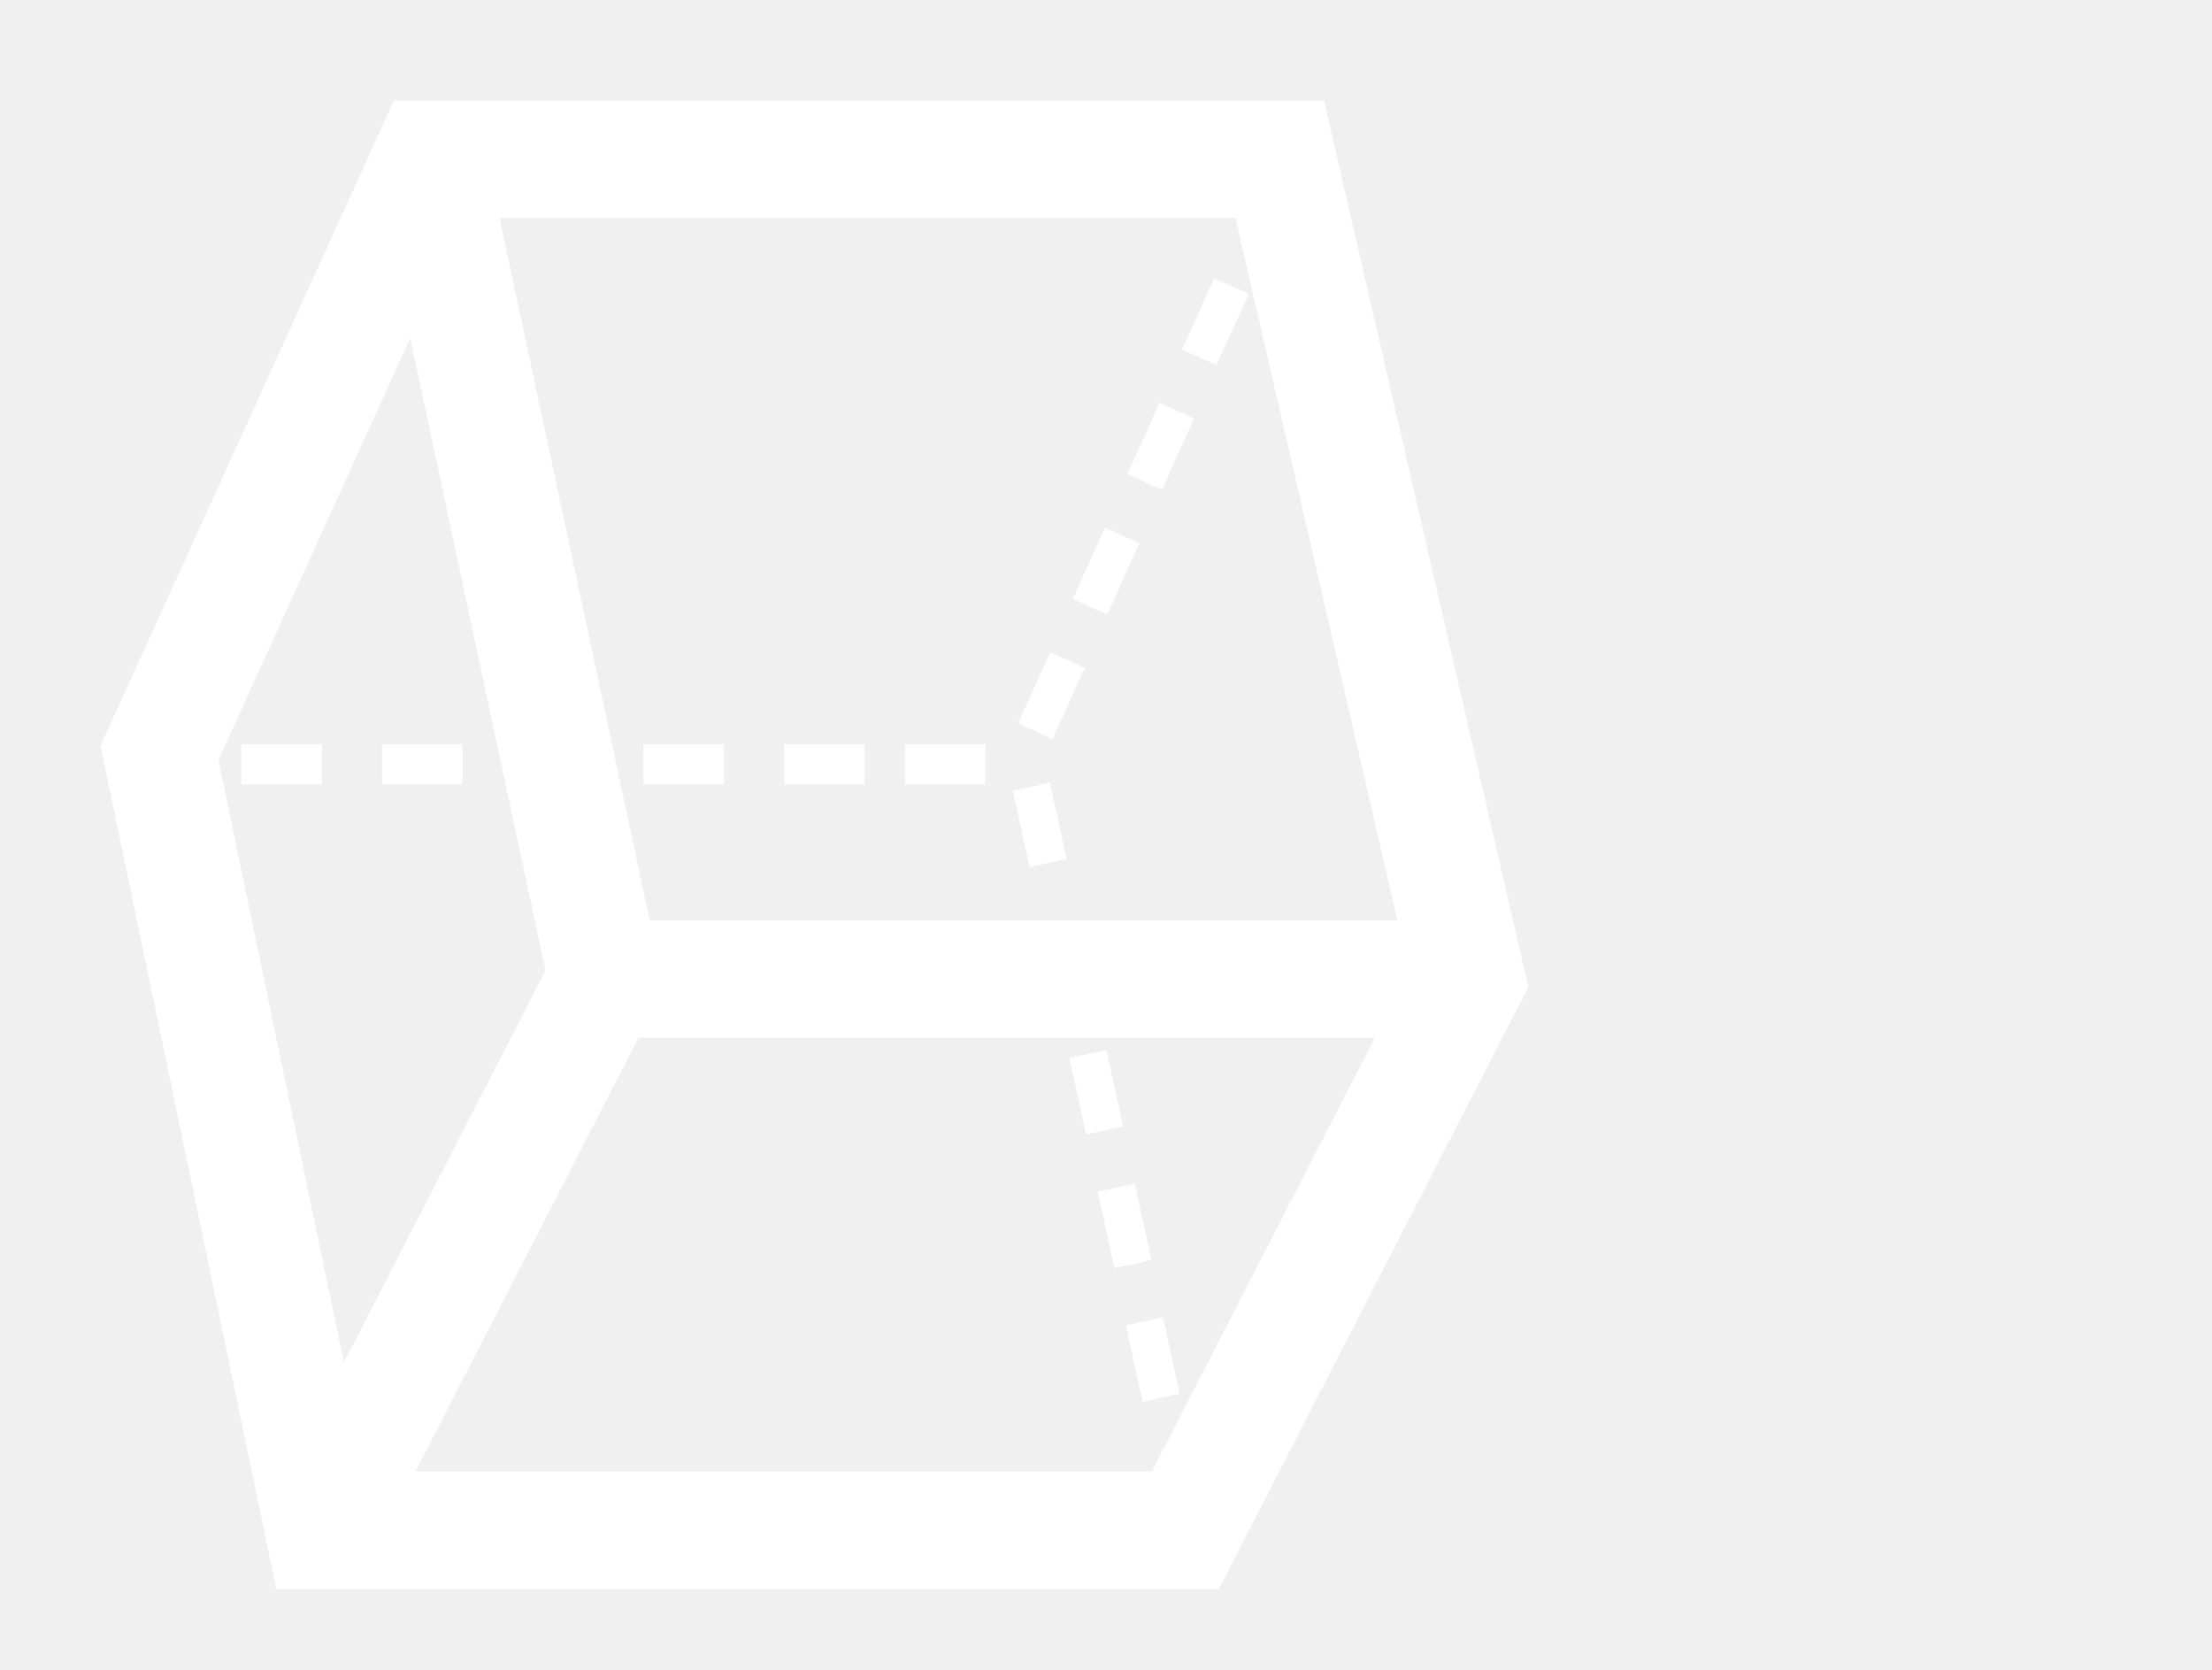
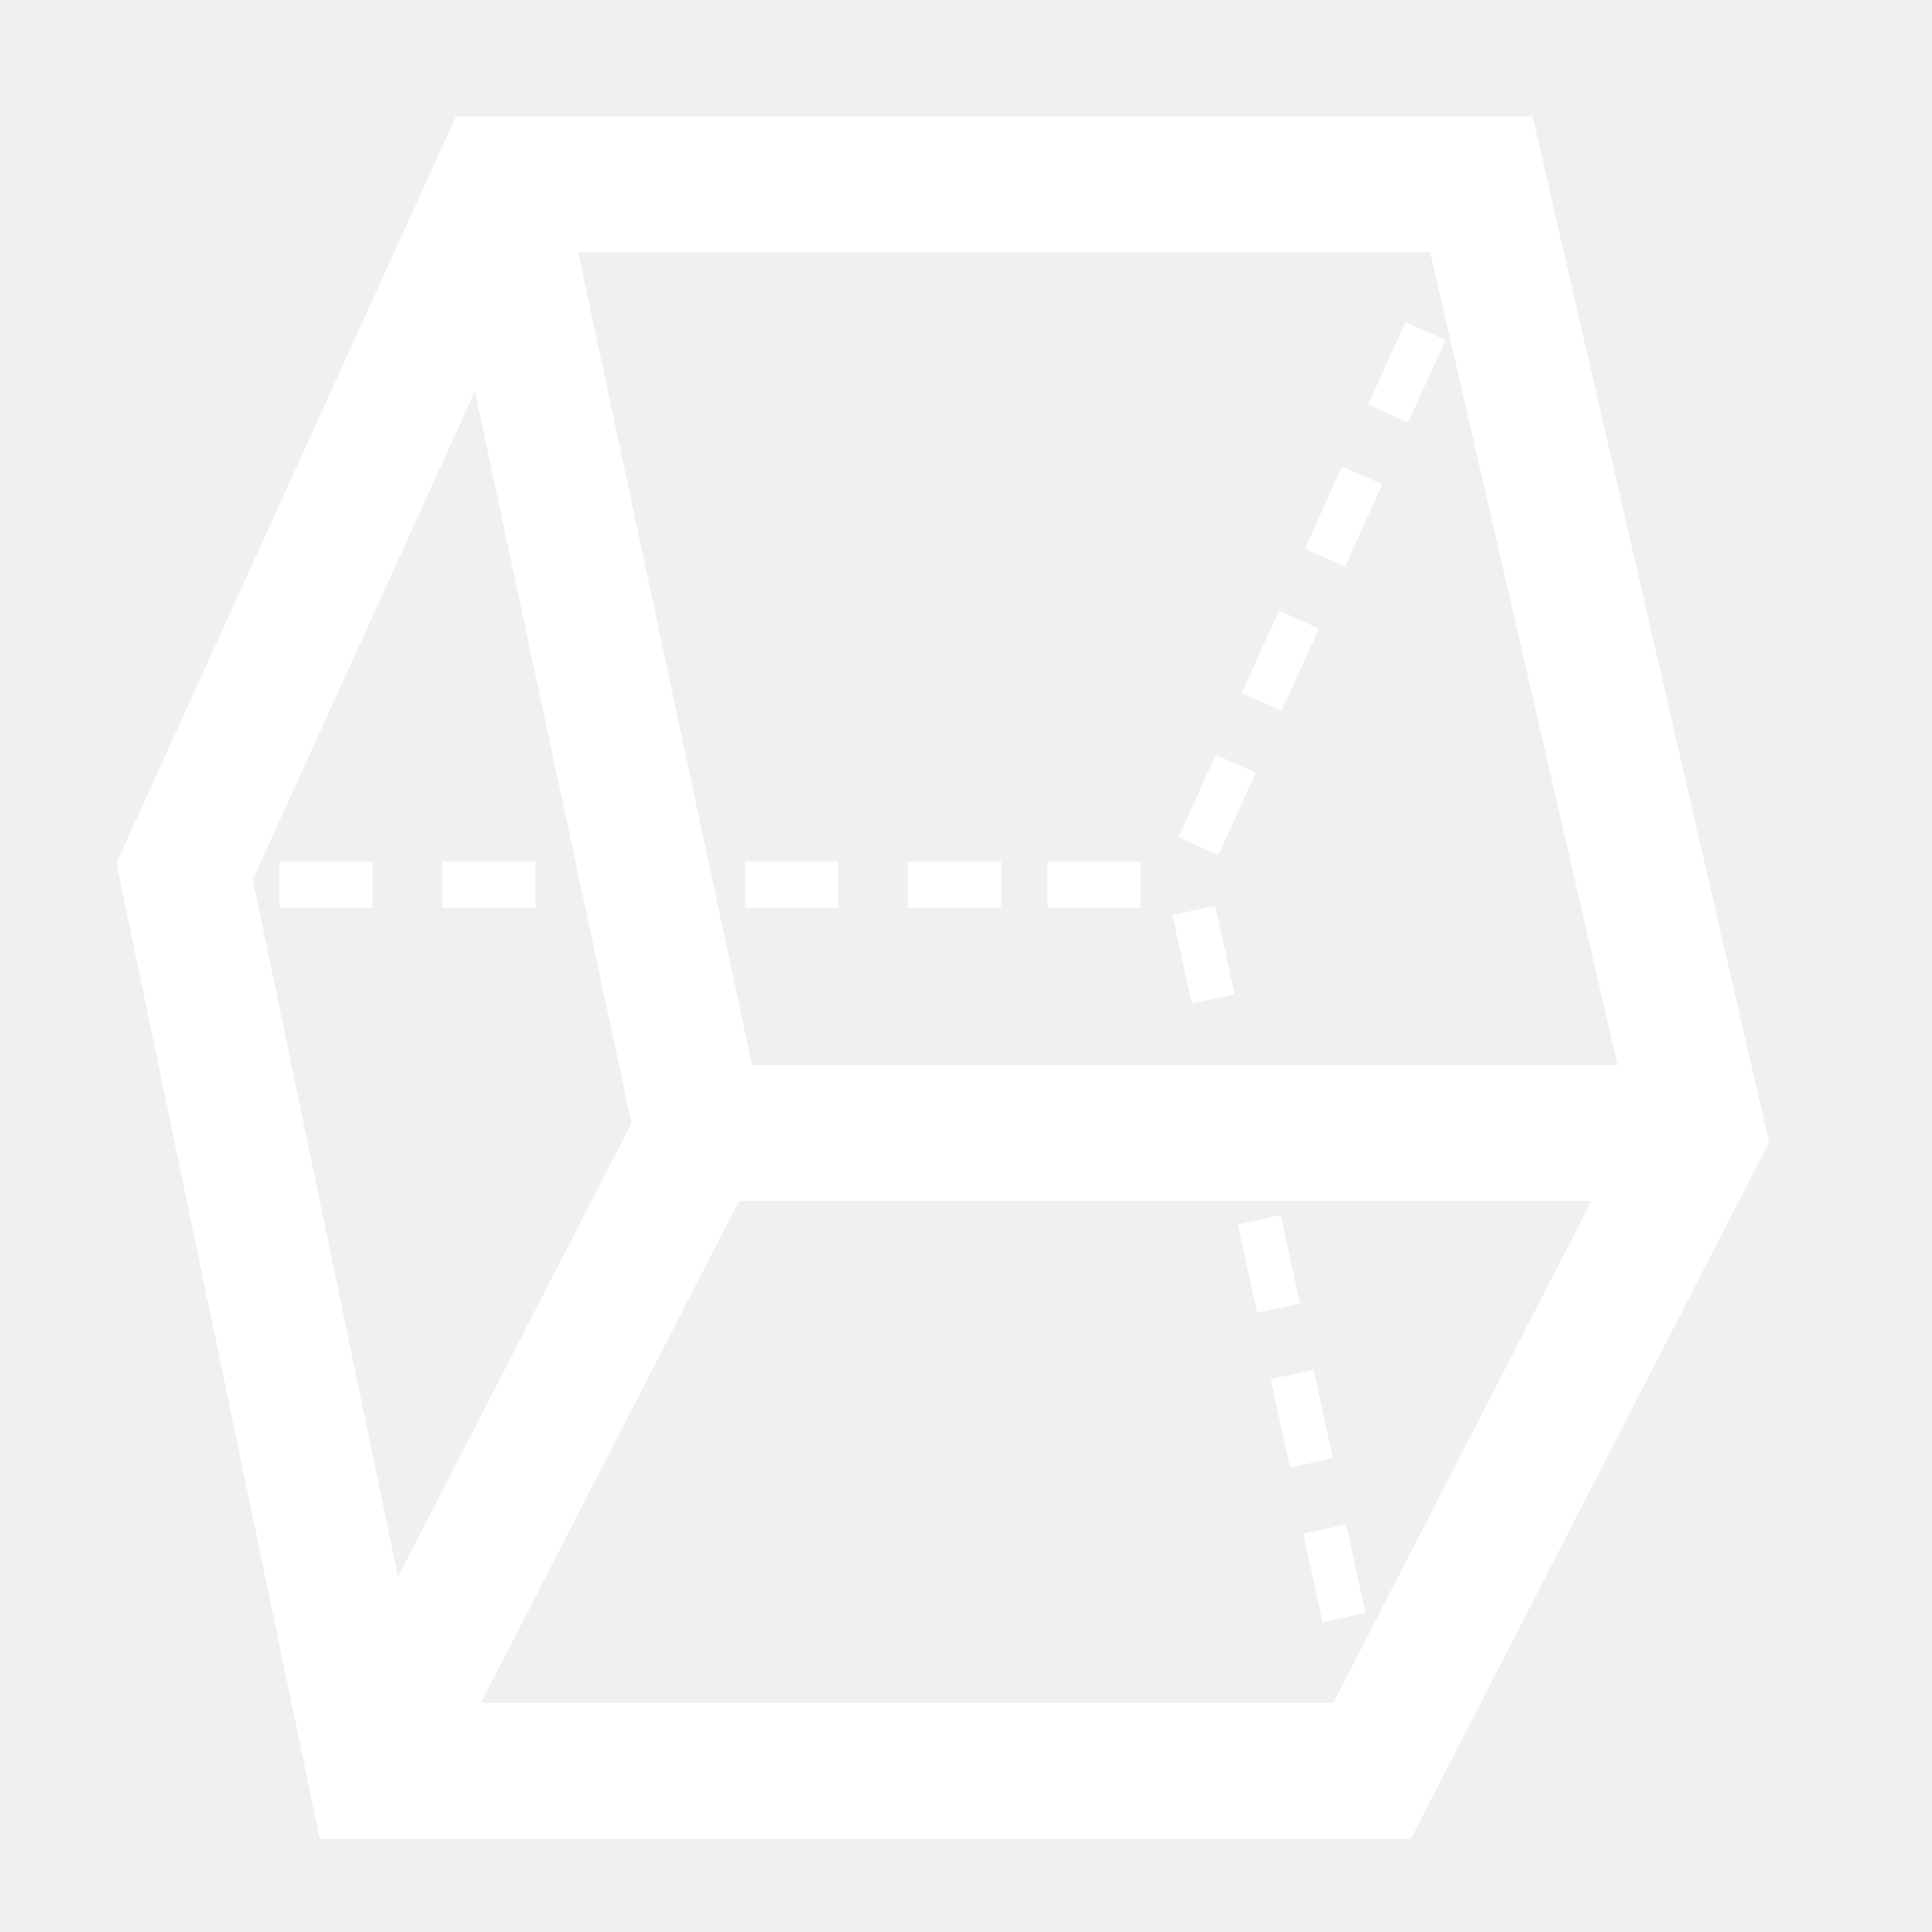
- <svg xmlns="http://www.w3.org/2000/svg" viewBox="0 0 110 83">
+ <svg xmlns="http://www.w3.org/2000/svg" viewBox="0 0 83 83">
  <g transform="translate(-1544 -687)">
    <path d="M1620 736.076 1609.84 692 1563.59 692 1549 724.079 1557.74 766 1604.61 766ZM1554.86 724.787 1564.4 703.816 1568.03 720.793 1571.13 735.25 1561.1 754.742ZM1601.28 760.158 1564.66 760.158 1575.75 738.596 1612.37 738.596ZM1605.44 697.842 1613.49 732.753 1576.31 732.753 1573.06 717.58 1568.84 697.842Z" fill="white" />
    <path d="M1556 726 1556 724 1560 724 1560 726Z" fill="white" />
    <path d="M1576 726 1576 724 1580 724 1580 726Z" fill="white" />
    <path d="M1583 726 1583 724 1587 724 1587 726Z" fill="white" />
    <path d="M1563 726 1563 724 1567 724 1567 726Z" fill="white" />
    <path d="M1589 726 1589 724 1593 724 1593 726Z" fill="white" />
    <path d="M1601.78 711.35 1600.06 710.573 1601.66 707.032 1603.38 707.809Z" fill="white" />
    <path d="M1595.2 730.112 1594.37 726.315 1596.21 725.914 1597.04 729.711Z" fill="white" />
    <path d="M1600.82 756.691 1599.99 752.894 1601.83 752.493 1602.66 756.29Z" fill="white" />
    <path d="M1599.06 717.547 1597.35 716.771 1598.95 713.23 1600.66 714.007Z" fill="white" />
    <path d="M1604.49 705.153 1602.78 704.377 1604.38 700.836 1606.1 701.612Z" fill="white" />
    <path d="M1596.34 723.742 1594.63 722.966 1596.23 719.425 1597.95 720.201Z" fill="white" />
    <path d="M1599.42 750.047 1598.59 746.25 1600.43 745.849 1601.26 749.646Z" fill="white" />
    <path d="M1598.01 743.401 1597.18 739.604 1599.02 739.203 1599.85 743Z" fill="white" />
  </g>
</svg>
